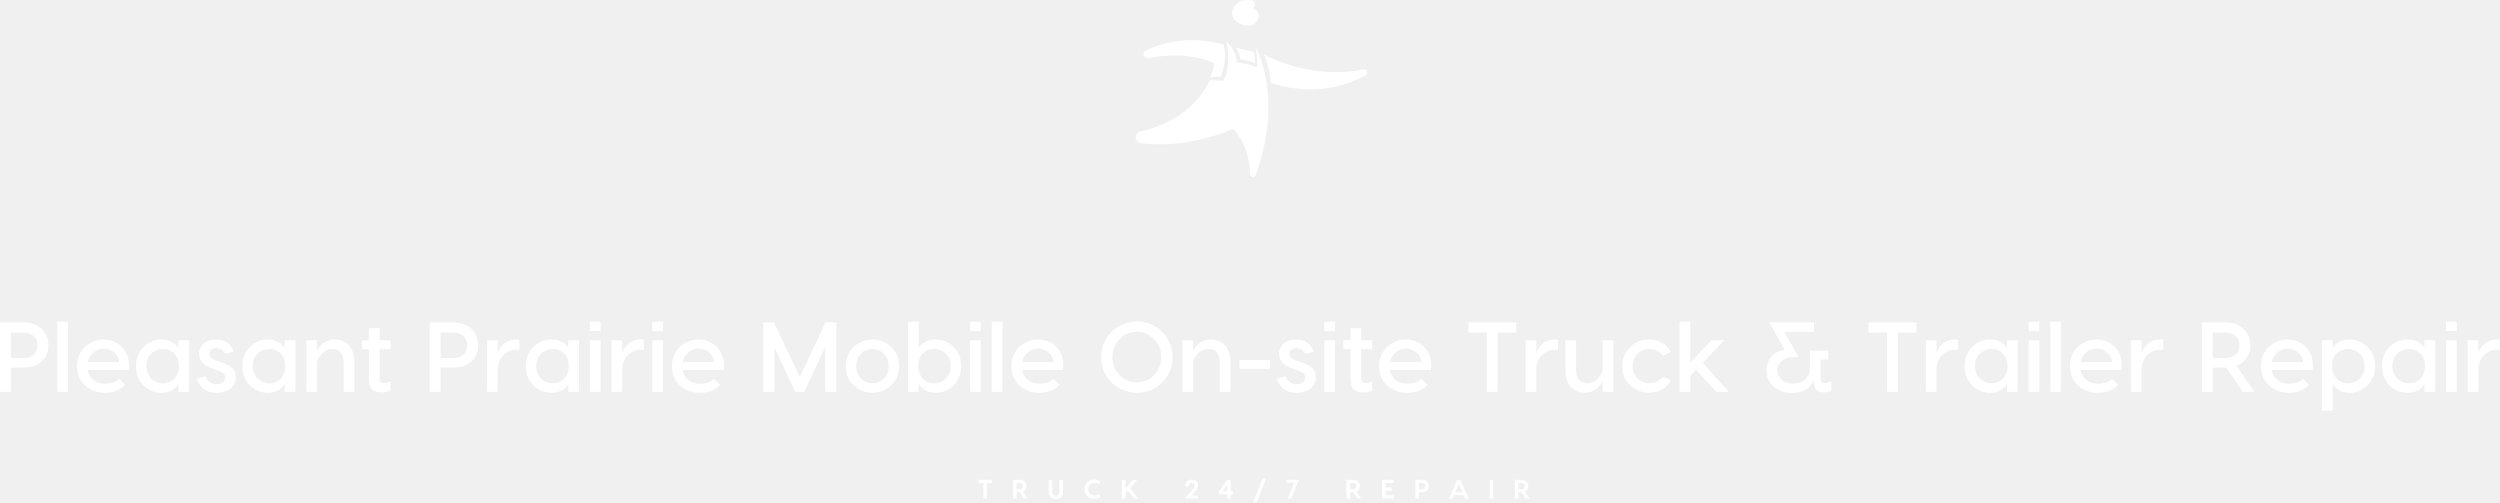
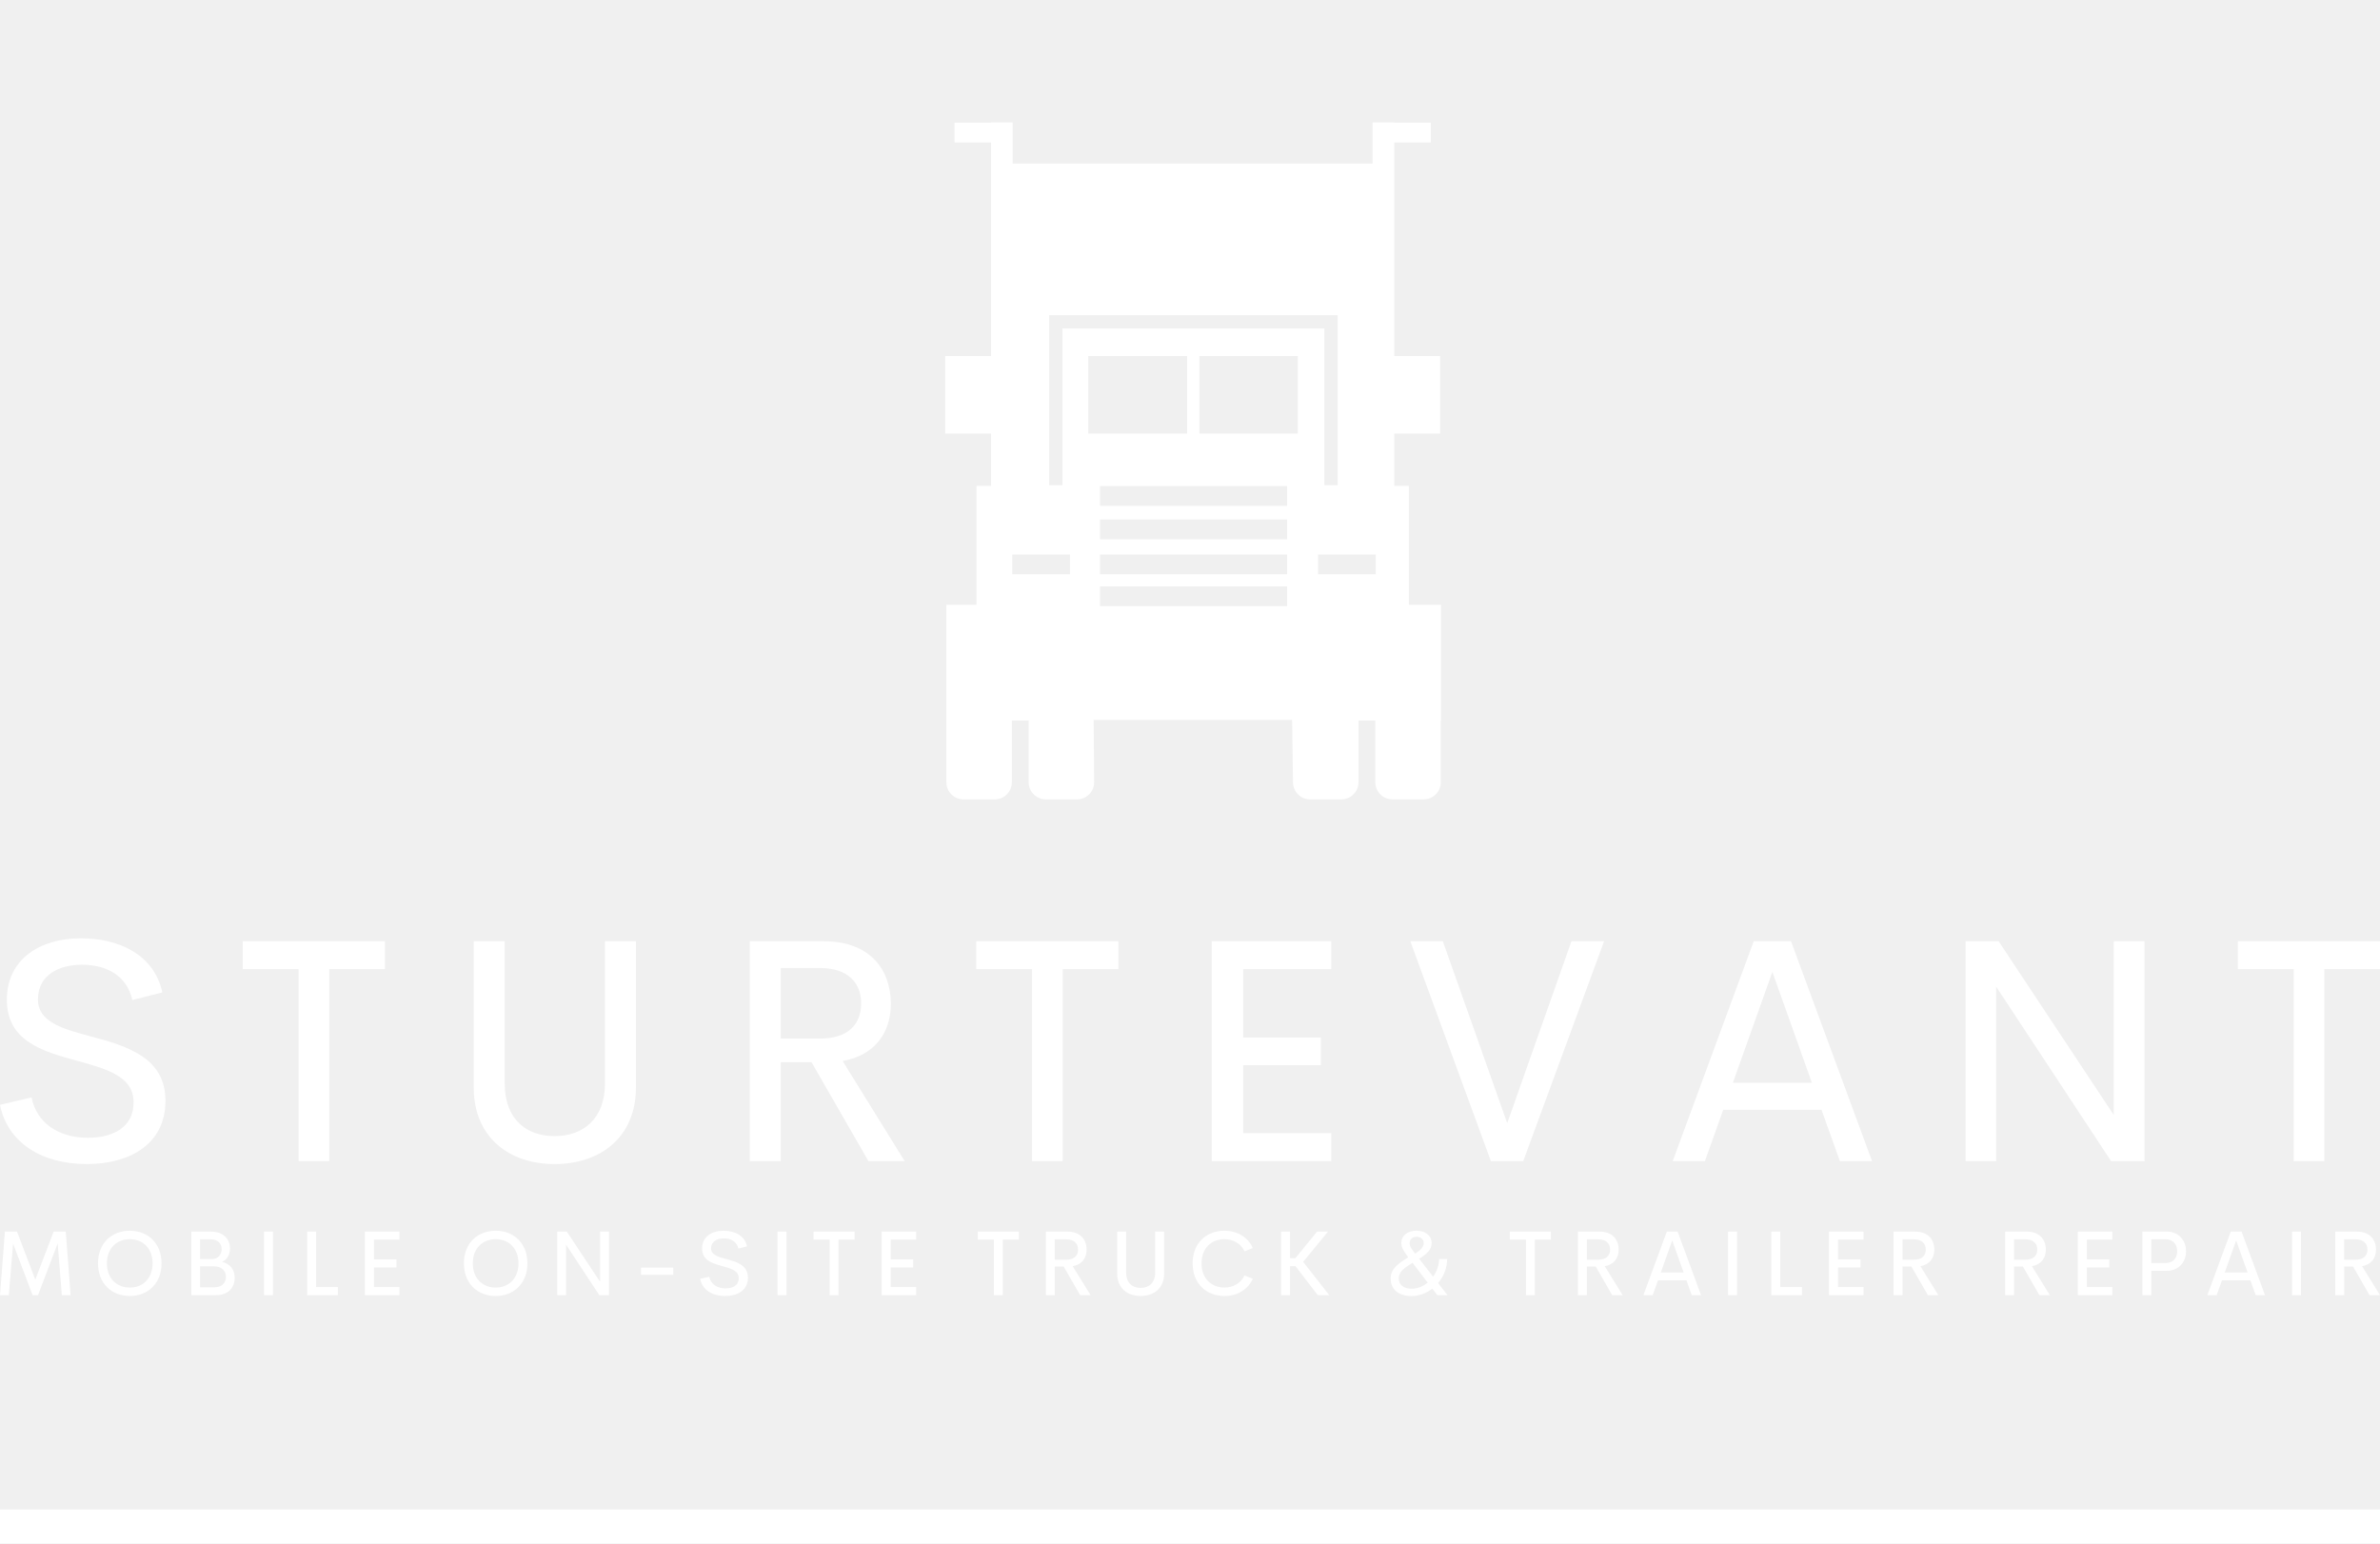
- <svg xmlns="http://www.w3.org/2000/svg" viewBox="0 0 350 70.297" preserveAspectRatio="xMidYMid meet" class="css-8aabad" id="cabdgbhd">
-   <defs id="SvgjsDefs1308" />
-   <g id="SvgjsG1309" featurekey="rZF8Vg-0" transform="matrix(0.3499581,0,0,0.3499581,157.3622,-5.104833)" fill="#fff">
-     <path d="M53.198,41.531c-2.02-1.028-4.03-1.245-5.926-1.645  c-1.25-0.265-2.159-0.392-2.159-0.392c-0.622-5.878-4.127-8.253-4.127-8.253  s0.127,0.523,0.274,1.404c0.477,2.857,1.159,9.483-1.592,14.276  c-2.101-0.214-3.932-0.233-5.375-0.178c-0.06,0.126-0.124,0.254-0.186,0.381  c-3.305,6.708-10.835,16.246-27.594,20.071c-2.569,0.586-2.388,4.31,0.226,4.647  c19.599,2.52,37.017-5.779,37.017-5.779s6.518,6.636,6.676,18.192  c0.018,1.29,1.794,1.611,2.241,0.4c3.915-10.621,9.257-31.749-0.153-51.719  C52.52,32.936,53.595,37.572,53.198,41.531z" />
-     <path d="M55.906,36.442c0,0,2.455,4.646,2.813,11.312  c7.527,2.488,22.44,5.406,37.884-2.998c1.305-0.71,0.578-2.693-0.878-2.402  C87.152,44.064,72.587,44.784,55.906,36.442z" />
-     <path d="M35.9,39.821c0.094,0.046,0.189,0.082,0.282,0.126  c0,0-0.337,2.357-1.794,5.722c1.055-0.242,2.657-0.493,4.226-0.295  c0,0,2.958-6.113,1.206-13.025c-0.188-0.05-0.379-0.098-0.567-0.149  c-13.155-3.422-23.82-0.626-30.575,2.654c-1.641,0.796-0.818,3.28,0.976,2.954  C16.798,36.512,27.199,35.79,35.9,39.821z" />
-     <path d="M44.719,33.615c0,0,1.582,1.839,1.695,4.537c0,0,4.668,1.021,5.993,1.795  c0,0,0-3.505-0.791-4.636C51.616,35.311,48.177,34.585,44.719,33.615z" />
-     <path d="M52.344,23.858c2.697-2.486,1.453-5.425-0.808-5.765  c0,0,2.714-3.505-1.81-3.505c-4.522,0-6.783,2.939-6.445,5.992  C43.622,23.632,49.645,26.346,52.344,23.858z" />
+ <svg xmlns="http://www.w3.org/2000/svg" viewBox="0 0 350 227" preserveAspectRatio="xMidYMid meet" class="css-8aabad" id="adfdchbh">
+   <defs id="SvgjsDefs1302" />
+   <g id="SvgjsG1303" featurekey="rootContainer" transform="matrix(1,0,0,1,0,19)" fill="#fff">
+     <rect y="0" height="1" width="1" opacity="0" />
+     <rect y="203" width="350" height="5" />
  </g>
-   <g id="SvgjsG1310" featurekey="6VBqdG-0" transform="matrix(0.6942241,0,0,0.6942241,-0.8330689,40.9735)" fill="#fff">
-     <path d="M5.9 6 c3.14 0 5.06 1.92 5.06 4.62 s-1.92 4.5 -5.06 4.5 l-2.5 0 l0 4.88 l-2.2 0 l0 -14 l4.7 0 z M5.8 13.2 c1.78 0 2.96 -0.84 2.96 -2.58 s-1.18 -2.58 -2.96 -2.58 l-2.4 0 l0 5.16 l2.4 0 z M14.92 5.86 l0 14.14 l-2.16 0 l0 -14.14 l2.16 0 z M22.1 9.42 c2.36 0 5.56 1.8 5.06 6.16 l-8.28 0 c0.32 1.86 1.8 2.78 3.48 2.78 c1.38 0 2.12 -0.36 2.88 -0.96 l1.22 1.16 c-0.92 1.04 -2.24 1.64 -4.16 1.64 c-2.64 0 -5.58 -1.8 -5.58 -5.38 c0 -3.6 3.02 -5.4 5.38 -5.4 z M22.1 11.28 c-1.34 0 -2.84 0.9 -3.2 2.72 l6.36 0 c-0.24 -1.82 -1.82 -2.72 -3.16 -2.72 z M33.8 9.42 c1.88 0 3.12 1.12 3.38 1.8 l0 -1.62 l2.16 0 l0 10.4 l-2.16 0 l0 -1.72 c-0.26 0.84 -1.5 1.92 -3.38 1.92 c-2.36 0 -5.18 -1.76 -5.18 -5.4 c0 -3.58 2.82 -5.38 5.18 -5.38 z M34.08 11.34 c-1.62 0 -3.36 1.16 -3.36 3.46 c0 2.32 1.74 3.48 3.36 3.48 s3.2 -1.14 3.2 -3.48 c0 -2.32 -1.58 -3.46 -3.2 -3.46 z M46.56 12.38 c-0.36 -0.8 -0.94 -1.22 -1.72 -1.22 c-0.8 0 -1.4 0.48 -1.4 1.14 c0 0.6 0.34 1.02 1.18 1.32 l1.14 0.4 c1.64 0.58 3 1.2 3 3.1 c0 2.02 -1.98 3.1 -3.9 3.1 c-1.84 0 -3.52 -1.06 -3.92 -2.84 l1.72 -0.52 c0.3 0.94 1.08 1.62 2.2 1.62 c0.92 0 1.76 -0.54 1.76 -1.36 c0 -0.66 -0.46 -1.06 -1.34 -1.38 l-1.18 -0.42 c-1.92 -0.68 -2.76 -1.72 -2.76 -3.04 c0 -1.74 1.56 -2.86 3.42 -2.86 c1.8 0 3.04 0.98 3.6 2.46 z M55.24 9.42 c1.88 0 3.12 1.12 3.38 1.8 l0 -1.62 l2.16 0 l0 10.4 l-2.16 0 l0 -1.72 c-0.26 0.84 -1.5 1.92 -3.38 1.92 c-2.36 0 -5.18 -1.76 -5.18 -5.4 c0 -3.58 2.82 -5.38 5.18 -5.38 z M55.52 11.34 c-1.62 0 -3.36 1.16 -3.36 3.46 c0 2.32 1.74 3.48 3.36 3.48 s3.2 -1.14 3.2 -3.48 c0 -2.32 -1.58 -3.46 -3.2 -3.46 z M68.7 9.44 c2 0 3.96 1.3 3.96 4.54 l0 6.02 l-2.16 0 l0 -5.9 c0 -1.98 -0.94 -2.76 -2.28 -2.76 c-1.72 0 -2.84 1.6 -3.08 2.62 l0 6.04 l-2.16 0 l0 -10.4 l2.16 0 l0 2.2 c0.2 -0.64 1.4 -2.36 3.56 -2.36 z M79.96 11.4 l-2.2 0 l0 5.82 c0 0.56 0.2 1 0.84 1 c0.54 0 0.92 -0.1 1.36 -0.28 l0 1.82 c-0.44 0.22 -1.02 0.36 -1.92 0.36 c-1.3 0 -2.44 -0.52 -2.44 -2.82 l0 -5.9 l-1.44 0 l0 -1.8 l1.44 0 l0 -2.44 l2.16 0 l0 2.44 l2.2 0 l0 1.8 z M92.56 6 c3.14 0 5.06 1.92 5.06 4.62 s-1.92 4.5 -5.06 4.5 l-2.5 0 l0 4.88 l-2.2 0 l0 -14 l4.7 0 z M92.46 13.2 c1.78 0 2.96 -0.84 2.96 -2.58 s-1.18 -2.58 -2.96 -2.58 l-2.4 0 l0 5.16 l2.4 0 z M105.32 9.44 c0.22 0 0.42 0 0.62 0.04 l0 2.06 c-0.2 -0.04 -0.4 -0.04 -0.56 -0.04 c-1.96 0 -3.56 1.4 -3.8 3.6 l0 4.9 l-2.16 0 l0 -10.4 l2.16 0 l0 2.66 c0.44 -1.54 1.78 -2.82 3.74 -2.82 z M112.42 9.42 c1.88 0 3.12 1.12 3.38 1.8 l0 -1.62 l2.16 0 l0 10.4 l-2.16 0 l0 -1.72 c-0.26 0.84 -1.5 1.92 -3.38 1.92 c-2.36 0 -5.18 -1.76 -5.18 -5.4 c0 -3.58 2.82 -5.38 5.18 -5.38 z M112.7 11.34 c-1.62 0 -3.36 1.16 -3.36 3.46 c0 2.32 1.74 3.48 3.36 3.48 s3.2 -1.14 3.2 -3.48 c0 -2.32 -1.58 -3.46 -3.2 -3.46 z M122.32 5.86 l0 1.88 l-2.16 0 l0 -1.88 l2.16 0 z M122.32 9.6 l0 10.4 l-2.16 0 l0 -10.4 l2.16 0 z M130.42 9.44 c0.22 0 0.42 0 0.62 0.04 l0 2.06 c-0.2 -0.04 -0.4 -0.04 -0.56 -0.04 c-1.96 0 -3.56 1.4 -3.8 3.6 l0 4.9 l-2.16 0 l0 -10.4 l2.16 0 l0 2.66 c0.44 -1.54 1.78 -2.82 3.74 -2.82 z M134.9 5.86 l0 1.88 l-2.16 0 l0 -1.88 l2.16 0 z M134.9 9.6 l0 10.4 l-2.16 0 l0 -10.4 l2.16 0 z M142.08 9.42 c2.36 0 5.56 1.8 5.06 6.16 l-8.28 0 c0.32 1.86 1.8 2.78 3.48 2.78 c1.38 0 2.12 -0.36 2.88 -0.96 l1.22 1.16 c-0.92 1.04 -2.24 1.64 -4.16 1.64 c-2.64 0 -5.58 -1.8 -5.58 -5.38 c0 -3.6 3.02 -5.4 5.38 -5.4 z M142.08 11.28 c-1.34 0 -2.84 0.9 -3.2 2.72 l6.36 0 c-0.24 -1.82 -1.82 -2.72 -3.16 -2.72 z M169.86 6 l0 14 l-2.26 0 l0 -9.06 l-4.2 9.06 l-1.86 0 l-4.18 -9.04 l0 9.04 l-2.26 0 l0 -14 l2.18 0 l5.2 11.02 l5.2 -11.02 l2.18 0 z M177.14 9.42 c2.36 0 5.38 1.8 5.38 5.4 c0 3.62 -3.02 5.38 -5.38 5.38 s-5.38 -1.76 -5.38 -5.38 c0 -3.6 3.02 -5.4 5.38 -5.4 z M177.14 11.34 c-1.52 0 -3.28 1.16 -3.28 3.48 c0 2.3 1.76 3.46 3.28 3.46 s3.28 -1.16 3.28 -3.46 c0 -2.32 -1.76 -3.48 -3.28 -3.48 z M189.86 9.42 c2.36 0 5.18 1.8 5.18 5.38 c0 3.64 -2.82 5.4 -5.18 5.4 c-1.88 0 -3.12 -1.08 -3.38 -1.92 l0 1.72 l-2.16 0 l0 -10.4 l0 -3.74 l2.16 0 l0 5.36 c0.26 -0.68 1.5 -1.8 3.38 -1.8 z M189.58 18.28 c1.62 0 3.36 -1.16 3.36 -3.48 c0 -2.3 -1.74 -3.46 -3.36 -3.46 s-3.2 1.14 -3.2 3.46 c0 2.34 1.58 3.48 3.2 3.48 z M199 5.86 l0 1.88 l-2.16 0 l0 -1.88 l2.16 0 z M199 9.6 l0 10.4 l-2.16 0 l0 -10.4 l2.16 0 z M203.36 5.86 l0 14.14 l-2.16 0 l0 -14.14 l2.16 0 z M210.54 9.42 c2.36 0 5.56 1.8 5.06 6.16 l-8.28 0 c0.32 1.86 1.8 2.78 3.48 2.78 c1.38 0 2.12 -0.36 2.88 -0.96 l1.22 1.16 c-0.92 1.04 -2.24 1.64 -4.16 1.64 c-2.64 0 -5.58 -1.8 -5.58 -5.38 c0 -3.6 3.02 -5.4 5.38 -5.4 z M210.54 11.28 c-1.34 0 -2.84 0.9 -3.2 2.72 l6.36 0 c-0.24 -1.82 -1.82 -2.72 -3.16 -2.72 z M230.46 5.8 c3.76 0 7.2 2.96 7.2 7.2 s-3.44 7.2 -7.2 7.2 s-7.2 -2.96 -7.2 -7.2 s3.44 -7.2 7.2 -7.2 z M230.46 18.12 c2.58 0 4.92 -2.12 4.92 -5.12 s-2.34 -5.12 -4.92 -5.12 s-4.92 2.12 -4.92 5.12 s2.34 5.12 4.92 5.12 z M245.38 9.44 c2 0 3.96 1.3 3.96 4.54 l0 6.02 l-2.16 0 l0 -5.9 c0 -1.98 -0.94 -2.76 -2.28 -2.76 c-1.72 0 -2.84 1.6 -3.08 2.62 l0 6.04 l-2.16 0 l0 -10.4 l2.16 0 l0 2.2 c0.2 -0.64 1.4 -2.36 3.56 -2.36 z M257.34 13.56 l0 1.8 l-6.2 0 l0 -1.8 l6.2 0 z M264.36 12.38 c-0.36 -0.8 -0.94 -1.22 -1.72 -1.22 c-0.8 0 -1.4 0.48 -1.4 1.14 c0 0.6 0.34 1.02 1.18 1.32 l1.14 0.4 c1.64 0.58 3 1.2 3 3.1 c0 2.02 -1.98 3.1 -3.9 3.1 c-1.84 0 -3.52 -1.06 -3.92 -2.84 l1.72 -0.52 c0.3 0.94 1.08 1.62 2.2 1.62 c0.92 0 1.76 -0.54 1.76 -1.36 c0 -0.66 -0.46 -1.06 -1.34 -1.38 l-1.18 -0.42 c-1.92 -0.68 -2.76 -1.72 -2.76 -3.04 c0 -1.74 1.56 -2.86 3.42 -2.86 c1.8 0 3.04 0.98 3.6 2.46 z M270.42 5.86 l0 1.88 l-2.16 0 l0 -1.88 l2.16 0 z M270.42 9.6 l0 10.4 l-2.16 0 l0 -10.4 l2.16 0 z M277.92 11.4 l-2.2 0 l0 5.82 c0 0.56 0.2 1 0.84 1 c0.54 0 0.92 -0.1 1.36 -0.28 l0 1.82 c-0.44 0.22 -1.02 0.36 -1.92 0.36 c-1.3 0 -2.44 -0.52 -2.44 -2.82 l0 -5.9 l-1.44 0 l0 -1.8 l1.44 0 l0 -2.44 l2.16 0 l0 2.44 l2.2 0 l0 1.8 z M284.7 9.42 c2.36 0 5.56 1.8 5.06 6.16 l-8.28 0 c0.32 1.86 1.8 2.78 3.48 2.78 c1.38 0 2.12 -0.36 2.88 -0.96 l1.22 1.16 c-0.92 1.04 -2.24 1.64 -4.16 1.64 c-2.64 0 -5.58 -1.8 -5.58 -5.38 c0 -3.6 3.02 -5.4 5.38 -5.4 z M284.7 11.28 c-1.34 0 -2.84 0.9 -3.2 2.72 l6.36 0 c-0.24 -1.82 -1.82 -2.72 -3.16 -2.72 z M306.96 6 l0 2.04 l-3.72 0 l0 11.96 l-2.2 0 l0 -11.96 l-3.72 0 l0 -2.04 l9.64 0 z M314.76 9.44 c0.22 0 0.42 0 0.62 0.04 l0 2.06 c-0.2 -0.04 -0.4 -0.04 -0.56 -0.04 c-1.96 0 -3.56 1.4 -3.8 3.6 l0 4.9 l-2.16 0 l0 -10.4 l2.16 0 l0 2.66 c0.44 -1.54 1.78 -2.82 3.74 -2.82 z M320.84 20.16 c-2 0 -3.96 -1.3 -3.96 -4.54 l0 -6.02 l2.16 0 l0 5.9 c0 1.98 0.94 2.76 2.28 2.76 c1.72 0 2.84 -1.6 3.08 -2.62 l0 -6.04 l2.16 0 l0 10.4 l-2.16 0 l0 -2.2 c-0.2 0.64 -1.4 2.36 -3.56 2.36 z M333.74 9.42 c1.88 0 3.5 0.84 4.44 2.52 l-1.68 0.76 c-0.62 -0.84 -1.46 -1.36 -2.74 -1.36 c-1.54 0 -3.3 1.16 -3.3 3.48 c0 2.3 1.76 3.44 3.3 3.44 c1.28 0 2.12 -0.5 2.74 -1.34 l1.7 0.76 c-0.96 1.68 -2.56 2.5 -4.46 2.5 c-2.36 0 -5.38 -1.74 -5.38 -5.36 c0 -3.6 3.02 -5.4 5.38 -5.4 z M347.32 20 l-4.08 -4.44 l-1.18 1.22 l0 3.22 l-2.16 0 l0 -3.54 l0 -10.6 l2.16 0 l0 8.28 l4.24 -4.54 l2.6 0 l-4.32 4.54 l5.26 5.86 l-2.52 0 z M369.24 18.22 c0.46 0 0.86 -0.12 1.28 -0.36 l0 1.8 c-0.42 0.32 -0.84 0.46 -1.52 0.46 c-1.42 0 -2.04 -0.9 -2.04 -2.2 l0 -0.28 c-0.64 1.52 -2.02 2.6 -4.36 2.6 c-2.62 0 -5.16 -1.54 -5.16 -4.6 c0 -2.48 1.82 -3.84 3.64 -4.14 l-3.04 -5.5 l8.98 0 l0 1.9 l-5.96 0 l2.82 5.1 l-1 0 c-1.82 0 -3.24 1.04 -3.24 2.64 c0 1.74 1.42 2.7 3.14 2.7 c1.74 0 3.4 -1 3.4 -3.06 l0 -3.6 l3.72 0 l0 1.8 l-1.56 0 l0 3.68 c0 0.82 0.34 1.06 0.9 1.06 z M387.66 6 l0 2.04 l-3.72 0 l0 11.96 l-2.2 0 l0 -11.96 l-3.72 0 l0 -2.04 l9.64 0 z M395.46 9.44 c0.22 0 0.42 0 0.62 0.04 l0 2.06 c-0.2 -0.04 -0.4 -0.04 -0.56 -0.04 c-1.96 0 -3.56 1.4 -3.8 3.6 l0 4.9 l-2.16 0 l0 -10.4 l2.16 0 l0 2.66 c0.44 -1.54 1.78 -2.82 3.74 -2.82 z M402.56 9.42 c1.88 0 3.12 1.12 3.38 1.8 l0 -1.62 l2.16 0 l0 10.4 l-2.16 0 l0 -1.72 c-0.26 0.84 -1.5 1.92 -3.38 1.92 c-2.36 0 -5.18 -1.76 -5.18 -5.4 c0 -3.58 2.82 -5.38 5.18 -5.38 z M402.84 11.34 c-1.62 0 -3.36 1.16 -3.36 3.46 c0 2.32 1.74 3.48 3.36 3.48 s3.2 -1.14 3.2 -3.48 c0 -2.32 -1.58 -3.46 -3.2 -3.46 z M412.46 5.86 l0 1.88 l-2.16 0 l0 -1.88 l2.16 0 z M412.46 9.6 l0 10.4 l-2.16 0 l0 -10.4 l2.16 0 z M416.82 5.86 l0 14.14 l-2.16 0 l0 -14.14 l2.16 0 z M424 9.42 c2.36 0 5.56 1.8 5.06 6.16 l-8.28 0 c0.32 1.86 1.8 2.78 3.48 2.78 c1.38 0 2.12 -0.36 2.88 -0.96 l1.22 1.16 c-0.92 1.04 -2.24 1.64 -4.16 1.64 c-2.64 0 -5.58 -1.8 -5.58 -5.38 c0 -3.6 3.02 -5.4 5.38 -5.4 z M424 11.28 c-1.34 0 -2.84 0.9 -3.2 2.72 l6.36 0 c-0.24 -1.82 -1.82 -2.72 -3.16 -2.72 z M436.82 9.44 c0.22 0 0.42 0 0.62 0.04 l0 2.06 c-0.2 -0.04 -0.4 -0.04 -0.56 -0.04 c-1.96 0 -3.56 1.4 -3.8 3.6 l0 4.9 l-2.16 0 l0 -10.4 l2.16 0 l0 2.66 c0.44 -1.54 1.78 -2.82 3.74 -2.82 z M455.84 20 l-2.36 0 l-3.3 -4.88 l-0.24 0 l-2.5 0 l0 4.88 l-2.2 0 l0 -14 l4.7 0 c3.14 0 5.06 1.92 5.06 4.62 c0 1.96 -1.02 3.46 -2.78 4.12 z M447.44 8.04 l0 5.16 l2.4 0 c1.78 0 2.96 -0.84 2.96 -2.58 s-1.18 -2.58 -2.96 -2.58 l-2.4 0 z M462.52 9.42 c2.36 0 5.56 1.8 5.06 6.16 l-8.28 0 c0.32 1.86 1.8 2.78 3.48 2.78 c1.38 0 2.12 -0.36 2.88 -0.96 l1.22 1.16 c-0.92 1.04 -2.24 1.64 -4.16 1.64 c-2.64 0 -5.58 -1.8 -5.58 -5.38 c0 -3.6 3.02 -5.4 5.38 -5.4 z M462.52 11.28 c-1.34 0 -2.84 0.9 -3.2 2.72 l6.36 0 c-0.24 -1.82 -1.82 -2.72 -3.16 -2.72 z M474.98 9.42 c2.36 0 5.18 1.8 5.18 5.38 c0 3.64 -2.82 5.4 -5.18 5.4 c-1.88 0 -3.12 -1.08 -3.38 -1.92 l0 5.52 l-2.16 0 l0 -6.34 l0 -7.86 l2.16 0 l0 1.62 c0.26 -0.68 1.5 -1.8 3.38 -1.8 z M474.7 18.28 c1.62 0 3.36 -1.16 3.36 -3.48 c0 -2.3 -1.74 -3.46 -3.36 -3.46 s-3.2 1.14 -3.2 3.46 c0 2.34 1.58 3.48 3.2 3.48 z M486.74 9.42 c1.88 0 3.12 1.12 3.38 1.8 l0 -1.62 l2.16 0 l0 10.4 l-2.16 0 l0 -1.72 c-0.26 0.84 -1.5 1.92 -3.38 1.92 c-2.36 0 -5.18 -1.76 -5.18 -5.4 c0 -3.58 2.82 -5.38 5.18 -5.38 z M487.02 11.34 c-1.62 0 -3.36 1.16 -3.36 3.46 c0 2.32 1.74 3.48 3.36 3.48 s3.2 -1.14 3.2 -3.48 c0 -2.32 -1.58 -3.46 -3.2 -3.46 z M496.64 5.86 l0 1.88 l-2.16 0 l0 -1.88 l2.16 0 z M496.64 9.6 l0 10.4 l-2.16 0 l0 -10.4 l2.16 0 z M504.74 9.44 c0.22 0 0.42 0 0.62 0.04 l0 2.06 c-0.2 -0.04 -0.4 -0.04 -0.56 -0.04 c-1.96 0 -3.56 1.4 -3.8 3.6 l0 4.9 l-2.16 0 l0 -10.4 l2.16 0 l0 2.66 c0.44 -1.54 1.78 -2.82 3.74 -2.82 z" />
+   <g id="SvgjsG1304" featurekey="symbolFeature-0" transform="matrix(0.9968797,0,0,0.9968797,469.6371,-237.2012)" fill="#fff">
+     <path fill="#fff" d="M-263.271,327.167v-17.548h-2.15v-7.707h6.757v-11.443h-6.757v-31.51h5.38v-2.917h-5.38V256h-3.198v6.069  h-53.098V256h-3.198v0.042h-5.379v2.917h5.379v31.51h-6.757v11.443h6.757v7.707h-2.136v17.548h-4.45v26.181  c0,1.396,1.131,2.529,2.529,2.529h4.602c1.398,0,2.529-1.133,2.529-2.529v-9.106h2.481v9.106c0,1.396,1.133,2.529,2.529,2.529h4.603  c1.396,0,2.529-1.133,2.529-2.529l-0.075-9.185h29.281l0.127,9.185c0,1.396,1.132,2.529,2.529,2.529h4.602  c1.396,0,2.529-1.133,2.529-2.529v-9.106h2.48v9.106c0,1.396,1.133,2.529,2.529,2.529h4.604c1.397,0,2.528-1.133,2.528-2.529v-9.106  h0.038v-17.074H-263.271z M-313.26,322.667h-8.527v-2.917h8.527V322.667z M-310.565,301.912v-11.443h14.587v11.443H-310.565z   M-281.239,327.379h-27.599v-2.917h27.599V327.379z M-281.239,322.667h-27.599v-2.917h27.599V322.667z M-281.239,317.506h-27.599  v-2.917h27.599V317.506z M-281.239,312.57h-27.599v-2.917h27.599V312.57z M-279.657,301.912h-14.521v-11.443h14.521V301.912z   M-314.375,286.409v23.118h-1.958v-25.076h42.554v25.076h-1.957v-23.118H-314.375z M-268.151,322.667h-8.526v-2.917h8.526V322.667z" />
  </g>
-   <g id="SvgjsG1311" featurekey="rMoqOW-0" transform="matrix(0.1883875,0,0,0.1883875,136.8493,66.03922)" fill="#fff">
-     <path d="M10.6 6 l0 2.42 l-3.6 0 l0 11.58 l-2.62 0 l0 -11.58 l-3.58 0 l0 -2.42 l9.8 0 z M37.28 20 l-2.78 0 l-3.12 -4.76 l-0.12 0 l-2.2 0 l0 4.76 l-2.62 0 l0 -14 l4.82 0 c3.14 0 5.12 1.92 5.12 4.7 c0 1.94 -0.96 3.38 -2.6 4.08 z M29.06 8.42 l0 4.56 l2.06 0 c1.58 0 2.64 -0.68 2.64 -2.28 c0 -1.58 -1.06 -2.28 -2.64 -2.28 l-2.06 0 z M60.96 6 l2.62 0 l0 8.92 c0 3.4 -2.42 5.38 -5.32 5.38 c-2.92 0 -5.34 -1.98 -5.34 -5.38 l0 -8.92 l2.62 0 l0 8.92 c0 2.2 1.4 2.92 2.72 2.92 s2.7 -0.72 2.7 -2.92 l0 -8.92 z M91.54 18.5 c-1.26 1.1 -2.9 1.7 -4.76 1.7 c-3.84 0 -7.26 -2.96 -7.26 -7.2 s3.42 -7.2 7.26 -7.2 c1.84 0 3.46 0.6 4.68 1.66 l-1.58 1.8 c-0.8 -0.6 -1.86 -1 -2.94 -1 c-2.6 0 -4.7 1.98 -4.7 4.74 s2.1 4.74 4.7 4.74 c1.1 0 2.2 -0.42 3.02 -1.08 z M116.36 20 l-4.6 -6.1 l-1.78 2 l0 4.1 l-2.7 0 l0 -14 l2.7 0 l0 6.4 l5.56 -6.4 l3.24 0 l-5.38 6.06 l6 7.94 l-3.04 0 z M159.22 5.86 c2.94 0 4.72 2.02 4.72 4.28 c0 1.96 -1.02 2.94 -3.54 5.96 l-1.36 1.62 l4.9 0 l0 2.28 l-9.48 0 l0 -0.38 l3.58 -4.28 c2.62 -3.12 3.22 -3.86 3.22 -5.08 c0 -1.62 -1.2 -2.08 -2.04 -2.08 c-0.92 0 -2.04 0.54 -2.04 2.26 l0 0.36 l-2.68 0 l0 -0.36 c0 -2.48 1.68 -4.58 4.72 -4.58 z M189.64 14.52 l0 2.24 l-1.5 0 l0 3.24 l-2.62 0 l0 -3.24 l-6.04 0 l0 -2.24 l6.04 -8.52 l2.62 0 l0 8.52 l1.5 0 z M182.16 14.52 l3.36 0 l0 -4.98 z M214.46 5.1 l-6.8 17.5 l-2.68 0 l6.8 -17.5 l2.68 0 z M238.78 6 l-5.76 14 l-2.54 0 l4.9 -11.76 l-5.68 0 l0 -2.24 l9.08 0 z M285.1 20 l-2.78 0 l-3.12 -4.76 l-0.12 0 l-2.2 0 l0 4.76 l-2.62 0 l0 -14 l4.82 0 c3.14 0 5.12 1.92 5.12 4.7 c0 1.94 -0.96 3.38 -2.6 4.08 z M276.88 8.42 l0 4.56 l2.06 0 c1.58 0 2.64 -0.68 2.64 -2.28 c0 -1.58 -1.06 -2.28 -2.64 -2.28 l-2.06 0 z M303.36 17.58 l6.1 0 l0 2.42 l-6.5 0 l-2.22 0 l0 -14 l2.62 0 l5.92 0 l0 2.42 l-5.92 0 l0 3.36 l4.5 0 l0 2.36 l-4.5 0 l0 3.44 z M330.22 6 c3.14 0 5.12 1.92 5.12 4.7 s-1.98 4.54 -5.12 4.54 l-2.2 0 l0 4.76 l-2.62 0 l0 -14 l4.82 0 z M330.08 12.98 c1.58 0 2.64 -0.68 2.64 -2.28 c0 -1.58 -1.06 -2.28 -2.64 -2.28 l-2.06 0 l0 4.56 l2.06 0 z M362.3 20 l-1.16 -2.7 l-6.92 0 l-1.16 2.7 l-2.78 0 l6.24 -14 l2.34 0 l6.22 14 l-2.78 0 z M355.14 15.16 l5.08 0 l-2.54 -5.92 z M383.14 6 l0 14 l-2.62 0 l0 -14 l2.62 0 z M410.22 20 l-2.78 0 l-3.12 -4.76 l-0.12 0 l-2.2 0 l0 4.76 l-2.62 0 l0 -14 l4.82 0 c3.14 0 5.12 1.92 5.12 4.7 c0 1.94 -0.96 3.38 -2.6 4.08 z M402 8.42 l0 4.56 l2.06 0 c1.58 0 2.64 -0.68 2.64 -2.28 c0 -1.58 -1.06 -2.28 -2.64 -2.28 l-2.06 0 z" />
+   <g id="SvgjsG1305" featurekey="nameFeature-0" transform="matrix(1.170824,0,0,1.170824,-2.264373,123.9364)" fill="#fff">
+     <path d="M12.852 40.371 c-5.762 0 -9.98 -2.754 -10.918 -7.441 l3.965 -0.938 c0.625 3.223 3.418 5.078 7.09 5.078 c2.949 0 5.781 -1.211 5.723 -4.531 c-0.039 -3.281 -3.594 -4.18 -7.363 -5.215 c-4.277 -1.172 -8.555 -2.519 -8.555 -7.598 c0 -5.137 4.238 -7.715 9.258 -7.715 c4.863 0 9.238 2.051 10.273 6.797 l-3.769 0.957 c-0.684 -3.066 -3.242 -4.434 -6.328 -4.434 c-2.773 0 -5.527 1.211 -5.527 4.356 c0 2.852 3.086 3.691 6.582 4.629 c4.394 1.191 9.434 2.559 9.434 8.105 c0 5.586 -4.688 7.949 -9.863 7.949 z M50.279 12.383 l0 3.496 l-6.992 0 l0 24.121 l-3.848 0 l0 -24.121 l-7.012 0 l0 -3.496 l17.852 0 z M71.593 40.371 c-5.723 0 -10.156 -3.379 -10.156 -9.609 l0 -18.379 l3.887 0 l0 17.832 c0 4.551 2.734 6.641 6.269 6.641 s6.328 -2.109 6.328 -6.641 l0 -17.832 l3.887 0 l0 18.379 c0 6.231 -4.453 9.609 -10.215 9.609 z M111.013 40 l-7.148 -12.422 l-3.867 0 l0 12.422 l-3.887 0 l0 -27.617 l9.297 0 c5.781 0 8.418 3.535 8.418 7.871 c0 3.848 -2.266 6.523 -6.055 7.168 l7.793 12.578 l-4.551 0 z M99.997 15.742 l0 8.867 l4.883 0 c3.594 0 5.215 -1.797 5.215 -4.414 c0 -2.578 -1.621 -4.453 -5.215 -4.453 l-4.883 0 z M142.404 12.383 l0 3.496 l-6.992 0 l0 24.121 l-3.848 0 l0 -24.121 l-7.012 0 l0 -3.496 l17.852 0 z M169.148 15.879 l-11.055 0 l0 8.594 l9.746 0 l0 3.477 l-9.746 0 l0 8.535 l11.055 0 l0 3.516 l-15.02 0 l0 -27.617 l15.02 0 l0 3.496 z M199.31 12.383 l4.102 0 l-10.156 27.617 l-4.062 0 l-10.117 -27.617 l4.082 0 l8.086 22.852 z M233.026 40 l-2.305 -6.445 l-12.344 0 l-2.305 6.445 l-4.043 0 l10.176 -27.617 l4.688 0 l10.176 27.617 l-4.043 0 z M219.588 30.156 l9.922 0 l-4.961 -13.926 z M267.426 12.383 l3.867 0 l0 27.617 l-4.199 0 l-14.434 -21.914 l0 21.914 l-3.848 0 l0 -27.617 l4.16 0 l14.453 21.816 l0 -21.816 z M300.868 12.383 l0 3.496 l-6.992 0 l0 24.121 l-3.848 0 l0 -24.121 l-7.012 0 l0 -3.496 l17.852 0 z" />
+   </g>
+   <g id="SvgjsG1306" featurekey="nameFeature-1" transform="matrix(0.3384648,0,0,0.3384648,-1.064235,176.9411)" fill="#fff">
+     <path d="M33.828 40 l-3.809 0 l-1.816 -22.461 l-8.535 22.461 l-2.363 0 l-8.477 -22.383 l-1.855 22.383 l-3.828 0 l2.129 -27.617 l5.254 0 l7.949 20.879 l7.988 -20.879 l5.254 0 z M59.537 40.371 c-7.832 0 -13.809 -5.391 -13.809 -14.199 c0 -8.789 5.977 -14.16 13.809 -14.16 c7.793 0 13.789 5.371 13.789 14.16 c0 8.809 -5.996 14.199 -13.789 14.199 z M59.537 36.719 c5.527 0 9.902 -3.828 9.902 -10.547 c0 -6.66 -4.375 -10.488 -9.902 -10.488 c-5.547 0 -9.941 3.828 -9.941 10.488 c0 6.719 4.394 10.547 9.941 10.547 z M99.659 25.547 c3.262 0.82 5.449 3.066 5.449 6.914 c0 4.434 -3.008 7.539 -7.969 7.539 l-10.859 0 l0 -27.617 l8.477 0 c5.098 0 8.32 2.969 8.32 7.344 c0 2.617 -1.191 4.766 -3.418 5.82 z M99.444 19.98 c0 -2.383 -1.719 -4.238 -4.707 -4.238 l-4.688 0 l0 8.594 l5.293 0 c2.5 0 4.102 -1.953 4.102 -4.356 z M96.476 36.582 c3.144 0 4.844 -2.109 4.844 -4.512 c0 -2.539 -1.777 -4.57 -5.078 -4.57 l-6.191 0 l0 9.082 l6.426 0 z M117.848 40 l0 -27.617 l3.887 0 l0 27.617 l-3.887 0 z M140.51 36.484 l9.434 0 l0 3.516 l-13.32 0 l0 -27.617 l3.887 0 l0 24.102 z M176.707 15.879 l-11.055 0 l0 8.594 l9.746 0 l0 3.477 l-9.746 0 l0 8.535 l11.055 0 l0 3.516 l-15.02 0 l0 -27.617 l15.02 0 l0 3.496 z M218.514 40.371 c-7.832 0 -13.809 -5.391 -13.809 -14.199 c0 -8.789 5.977 -14.16 13.809 -14.16 c7.793 0 13.789 5.371 13.789 14.16 c0 8.809 -5.996 14.199 -13.789 14.199 z M218.514 36.719 c5.527 0 9.902 -3.828 9.902 -10.547 c0 -6.66 -4.375 -10.488 -9.902 -10.488 c-5.547 0 -9.941 3.828 -9.941 10.488 c0 6.719 4.394 10.547 9.941 10.547 z M263.872 12.383 l3.867 0 l0 27.617 l-4.199 0 l-14.434 -21.914 l0 21.914 l-3.848 0 l0 -27.617 l4.16 0 l14.453 21.816 l0 -21.816 z M281.669 31.152 l0 -3.106 l14.004 0 l0 3.106 l-14.004 0 z M318.257 40.371 c-5.762 0 -9.98 -2.754 -10.918 -7.441 l3.965 -0.938 c0.625 3.223 3.418 5.078 7.09 5.078 c2.949 0 5.781 -1.211 5.723 -4.531 c-0.039 -3.281 -3.594 -4.18 -7.363 -5.215 c-4.277 -1.172 -8.555 -2.519 -8.555 -7.598 c0 -5.137 4.238 -7.715 9.258 -7.715 c4.863 0 9.238 2.051 10.273 6.797 l-3.769 0.957 c-0.684 -3.066 -3.242 -4.434 -6.328 -4.434 c-2.773 0 -5.527 1.211 -5.527 4.356 c0 2.852 3.086 3.691 6.582 4.629 c4.394 1.191 9.434 2.559 9.434 8.105 c0 5.586 -4.688 7.949 -9.863 7.949 z M340.977 40 l0 -27.617 l3.887 0 l0 27.617 l-3.887 0 z M374.459 12.383 l0 3.496 l-6.992 0 l0 24.121 l-3.848 0 l0 -24.121 l-7.012 0 l0 -3.496 l17.852 0 z M401.203 15.879 l-11.055 0 l0 8.594 l9.746 0 l0 3.477 l-9.746 0 l0 8.535 l11.055 0 l0 3.516 l-15.02 0 l0 -27.617 l15.02 0 l0 3.496 z M445.823 12.383 l0 3.496 l-6.992 0 l0 24.121 l-3.848 0 l0 -24.121 l-7.012 0 l0 -3.496 l17.852 0 z M472.45 40 l-7.148 -12.422 l-3.867 0 l0 12.422 l-3.887 0 l0 -27.617 l9.297 0 c5.781 0 8.418 3.535 8.418 7.871 c0 3.848 -2.266 6.523 -6.055 7.168 l7.793 12.578 l-4.551 0 z M461.434 15.742 l0 8.867 l4.883 0 c3.594 0 5.215 -1.797 5.215 -4.414 c0 -2.578 -1.621 -4.453 -5.215 -4.453 l-4.883 0 z M498.724 40.371 c-5.723 0 -10.156 -3.379 -10.156 -9.609 l0 -18.379 l3.887 0 l0 17.832 c0 4.551 2.734 6.641 6.269 6.641 s6.328 -2.109 6.328 -6.641 l0 -17.832 l3.887 0 l0 18.379 c0 6.231 -4.453 9.609 -10.215 9.609 z M535.136 40.371 c-7.832 0 -13.809 -5.371 -13.809 -14.199 c0 -8.789 5.977 -14.16 13.809 -14.16 c5.586 0 10.215 2.773 12.344 7.519 l-3.594 1.426 c-1.602 -3.379 -4.863 -5.273 -8.75 -5.273 c-5.547 0 -9.941 3.828 -9.941 10.488 c0 6.699 4.394 10.527 9.941 10.527 c3.887 0 7.148 -1.895 8.75 -5.273 l3.594 1.445 c-2.129 4.727 -6.758 7.5 -12.344 7.5 z M575.707 40 l-9.688 -12.598 l-2.383 0 l0 12.598 l-3.887 0 l0 -27.617 l3.887 0 l0 11.543 l2.344 0 l9.414 -11.543 l4.766 0 l-10.82 13.164 l11.348 14.453 l-4.981 0 z M632.066 40 l-4.434 0 l-2.168 -2.812 c-2.559 1.973 -5.723 3.203 -9.16 3.203 c-5.039 0 -8.926 -2.578 -8.926 -7.539 c0 -4.121 2.656 -6.172 7.637 -9.316 c-2.09 -2.773 -3.008 -4.336 -3.008 -6.191 c0 -1.719 0.742 -3.027 1.934 -3.945 c1.172 -0.918 2.832 -1.406 4.629 -1.406 c3.769 0 6.602 2.051 6.602 5.391 c0 2.578 -1.699 4.512 -5.41 6.816 l6.055 7.773 c1.641 -2.305 2.598 -5.078 2.598 -7.656 l3.496 0 c0 3.828 -1.484 7.539 -3.926 10.449 z M616.383 15.469 c-0.488 0.488 -0.781 1.191 -0.781 2.051 c0 1.25 0.605 2.07 2.148 4.102 l0.254 0.332 c2.441 -1.543 3.731 -2.91 3.731 -4.57 c0 -1.777 -1.465 -2.754 -3.106 -2.754 c-0.859 0 -1.66 0.293 -2.246 0.84 z M616.441 37.207 c2.676 0 5.078 -1.035 7.012 -2.656 l-6.582 -8.613 c-3.672 2.305 -5.957 3.828 -5.957 6.797 c0 3.047 2.402 4.473 5.527 4.473 z M676.998 12.383 l0 3.496 l-6.992 0 l0 24.121 l-3.848 0 l0 -24.121 l-7.012 0 l0 -3.496 l17.852 0 z M703.625 40 l-7.148 -12.422 l-3.867 0 l0 12.422 l-3.887 0 l0 -27.617 l9.297 0 c5.781 0 8.418 3.535 8.418 7.871 c0 3.848 -2.266 6.523 -6.055 7.168 l7.793 12.578 l-4.551 0 z M692.609 15.742 l0 8.867 l4.883 0 c3.594 0 5.215 -1.797 5.215 -4.414 c0 -2.578 -1.621 -4.453 -5.215 -4.453 l-4.883 0 z M738.181 40 l-2.305 -6.445 l-12.344 0 l-2.305 6.445 l-4.043 0 l10.176 -27.617 l4.688 0 l10.176 27.617 l-4.043 0 z M724.744 30.156 l9.922 0 l-4.961 -13.926 z M753.968 40 l0 -27.617 l3.887 0 l0 27.617 l-3.887 0 z M776.629 36.484 l9.434 0 l0 3.516 l-13.32 0 l0 -27.617 l3.887 0 l0 24.102 z M812.826 15.879 l-11.055 0 l0 8.594 l9.746 0 l0 3.477 l-9.746 0 l0 8.535 l11.055 0 l0 3.516 l-15.02 0 l0 -27.617 l15.02 0 l0 3.496 z M840.781 40 l-7.148 -12.422 l-3.867 0 l0 12.422 l-3.887 0 l0 -27.617 l9.297 0 c5.781 0 8.418 3.535 8.418 7.871 c0 3.848 -2.266 6.523 -6.055 7.168 l7.793 12.578 l-4.551 0 z M829.765 15.742 l0 8.867 l4.883 0 c3.594 0 5.215 -1.797 5.215 -4.414 c0 -2.578 -1.621 -4.453 -5.215 -4.453 l-4.883 0 z M889.229 40 l-7.148 -12.422 l-3.867 0 l0 12.422 l-3.887 0 l0 -27.617 l9.297 0 c5.781 0 8.418 3.535 8.418 7.871 c0 3.848 -2.266 6.523 -6.055 7.168 l7.793 12.578 l-4.551 0 z M878.213 15.742 l0 8.867 l4.883 0 c3.594 0 5.215 -1.797 5.215 -4.414 c0 -2.578 -1.621 -4.453 -5.215 -4.453 l-4.883 0 z M920.934 15.879 l-11.055 0 l0 8.594 l9.746 0 l0 3.477 l-9.746 0 l0 8.535 l11.055 0 l0 3.516 l-15.02 0 l0 -27.617 l15.02 0 l0 3.496 z M944.631 12.383 c5.059 0 8.32 3.828 8.32 8.555 c0 4.785 -3.262 8.477 -8.32 8.477 l-6.758 0 l0 10.586 l-3.887 0 l0 -27.617 l10.645 0 z M944.045 26.055 c3.242 0 5.059 -2.09 5.059 -5.176 c0 -2.969 -1.816 -5.156 -5.059 -5.156 l-6.172 0 l0 10.332 l6.172 0 z M983.21 40 l-2.305 -6.445 l-12.344 0 l-2.305 6.445 l-4.043 0 l10.176 -27.617 l4.688 0 l10.176 27.617 l-4.043 0 z M969.772 30.156 l9.922 0 l-4.961 -13.926 z M998.997 40 l0 -27.617 l3.887 0 l0 27.617 l-3.887 0 z M1032.674 40 l-7.148 -12.422 l-3.867 0 l0 12.422 l-3.887 0 l0 -27.617 l9.297 0 c5.781 0 8.418 3.535 8.418 7.871 c0 3.848 -2.266 6.523 -6.055 7.168 l7.793 12.578 l-4.551 0 z M1021.658 15.742 l0 8.867 l4.883 0 c3.594 0 5.215 -1.797 5.215 -4.414 c0 -2.578 -1.621 -4.453 -5.215 -4.453 l-4.883 0 z" />
  </g>
</svg>
